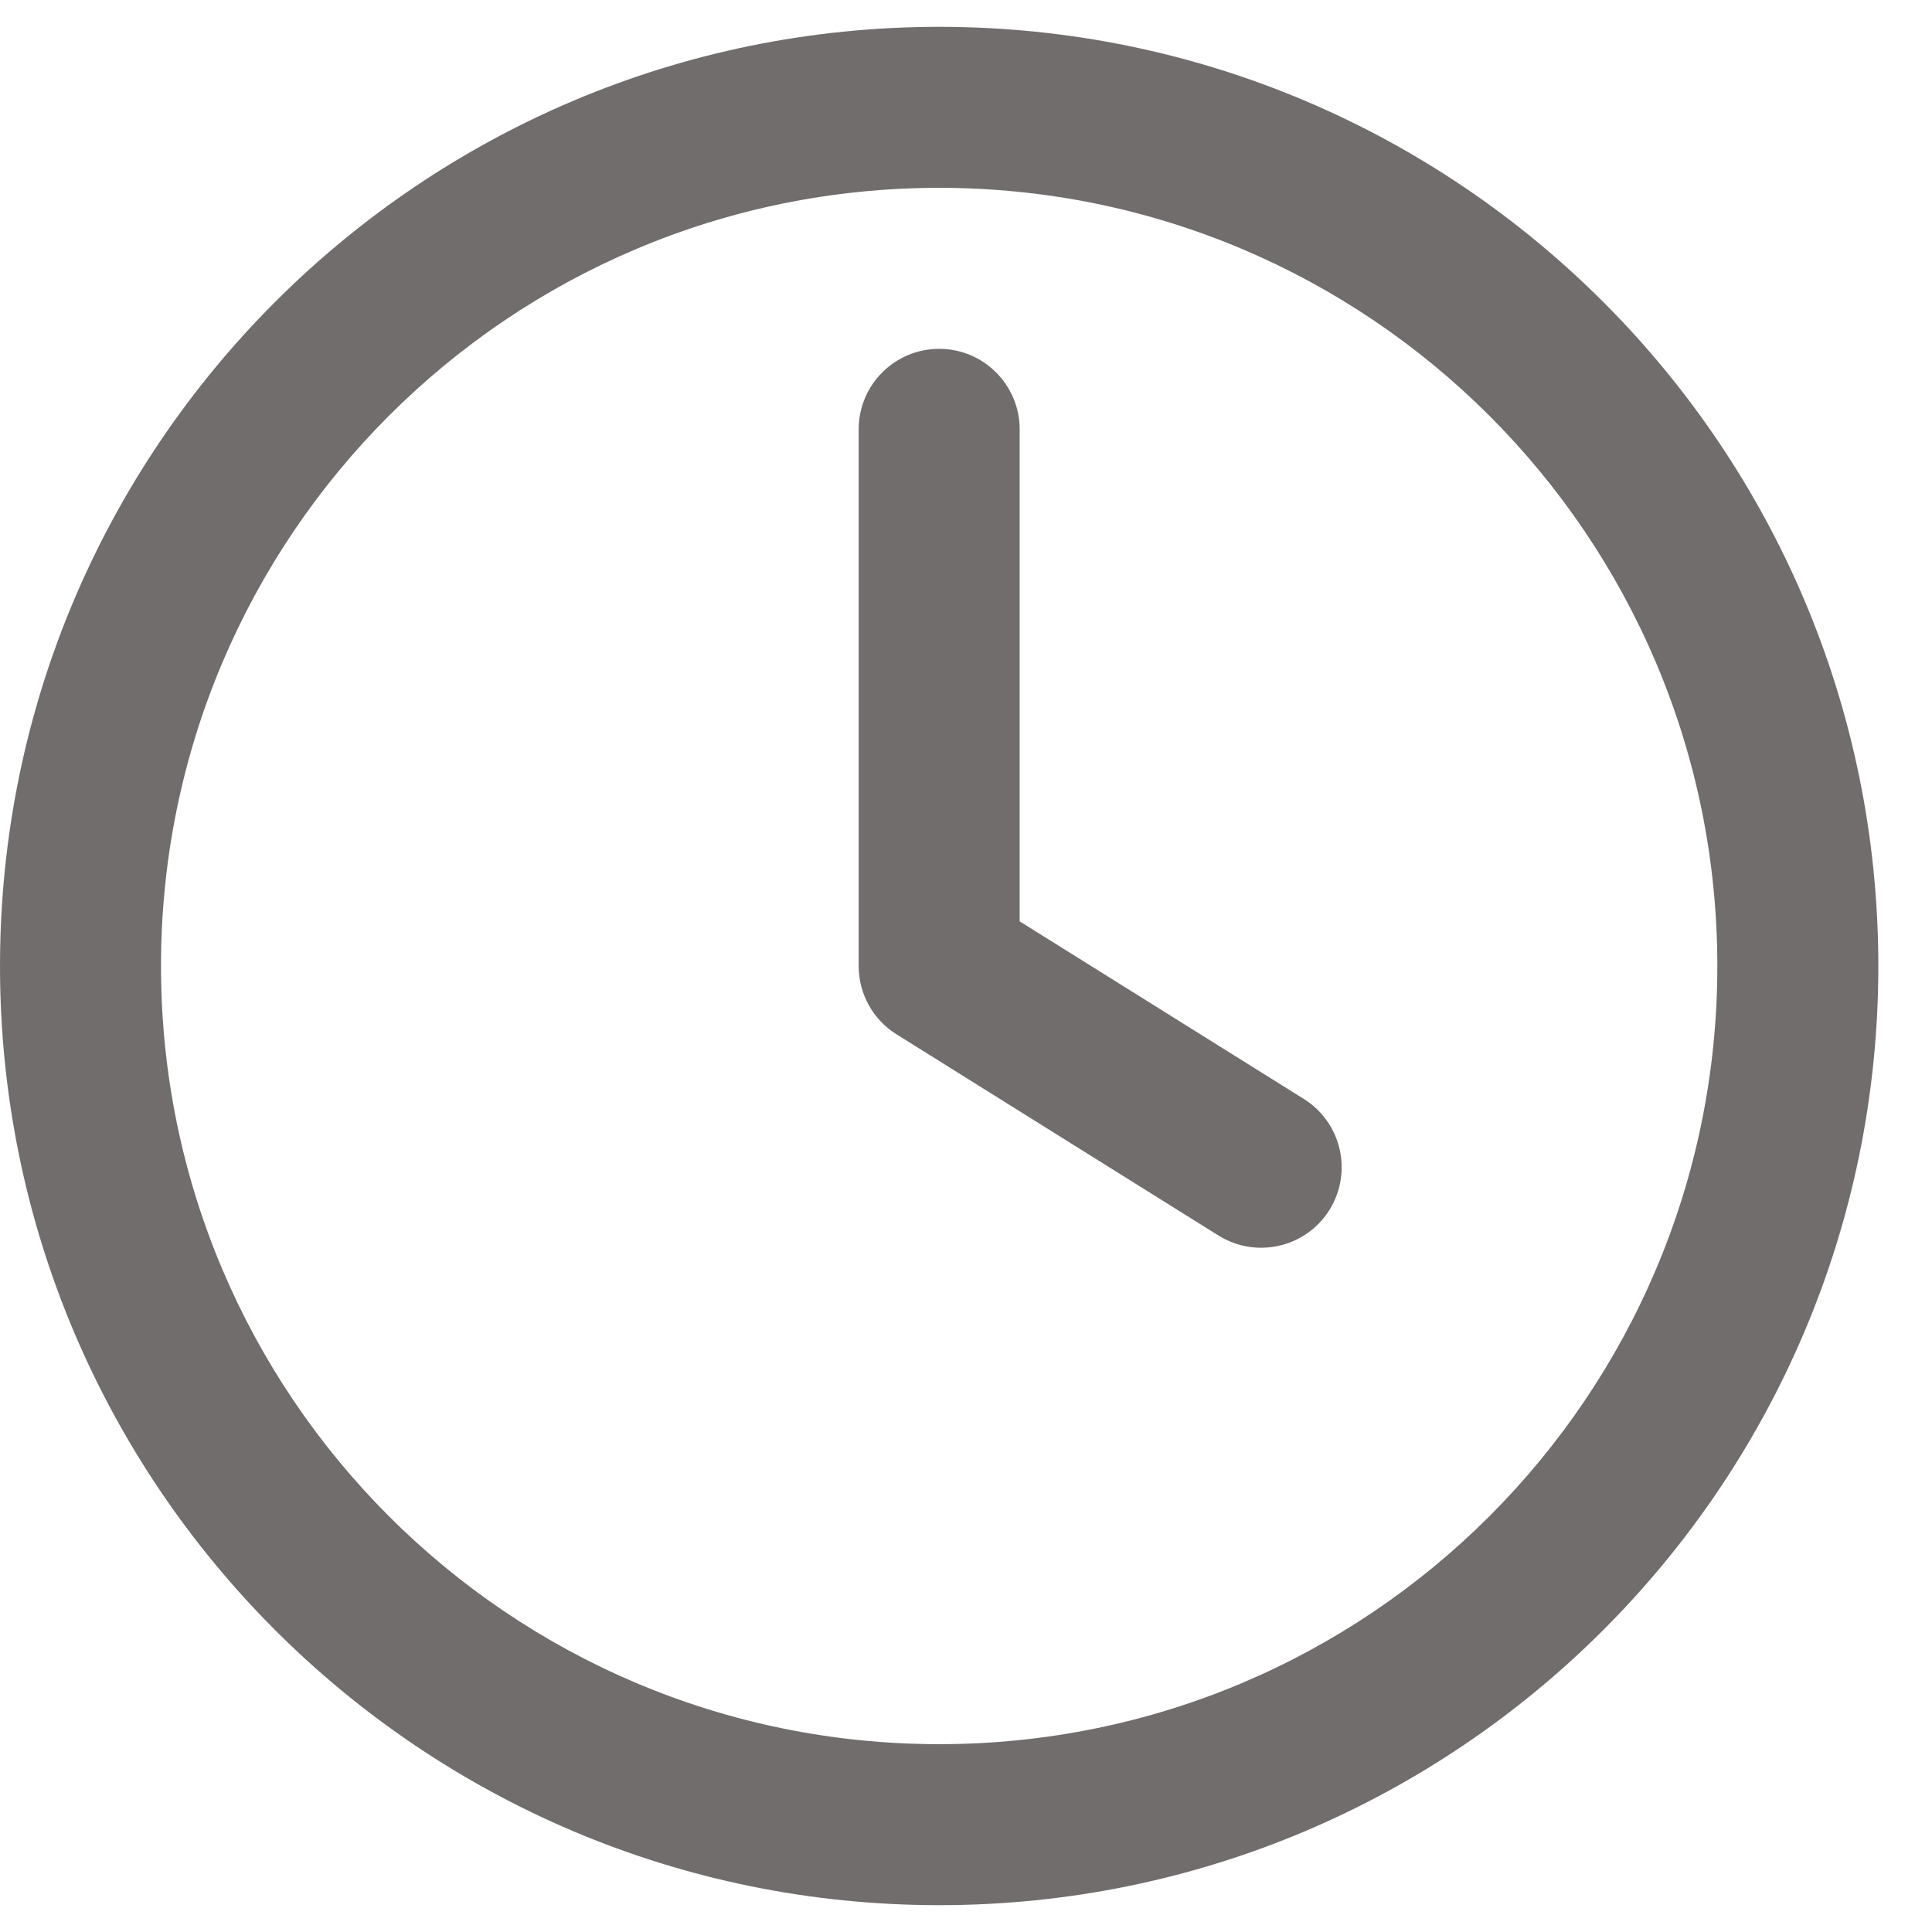
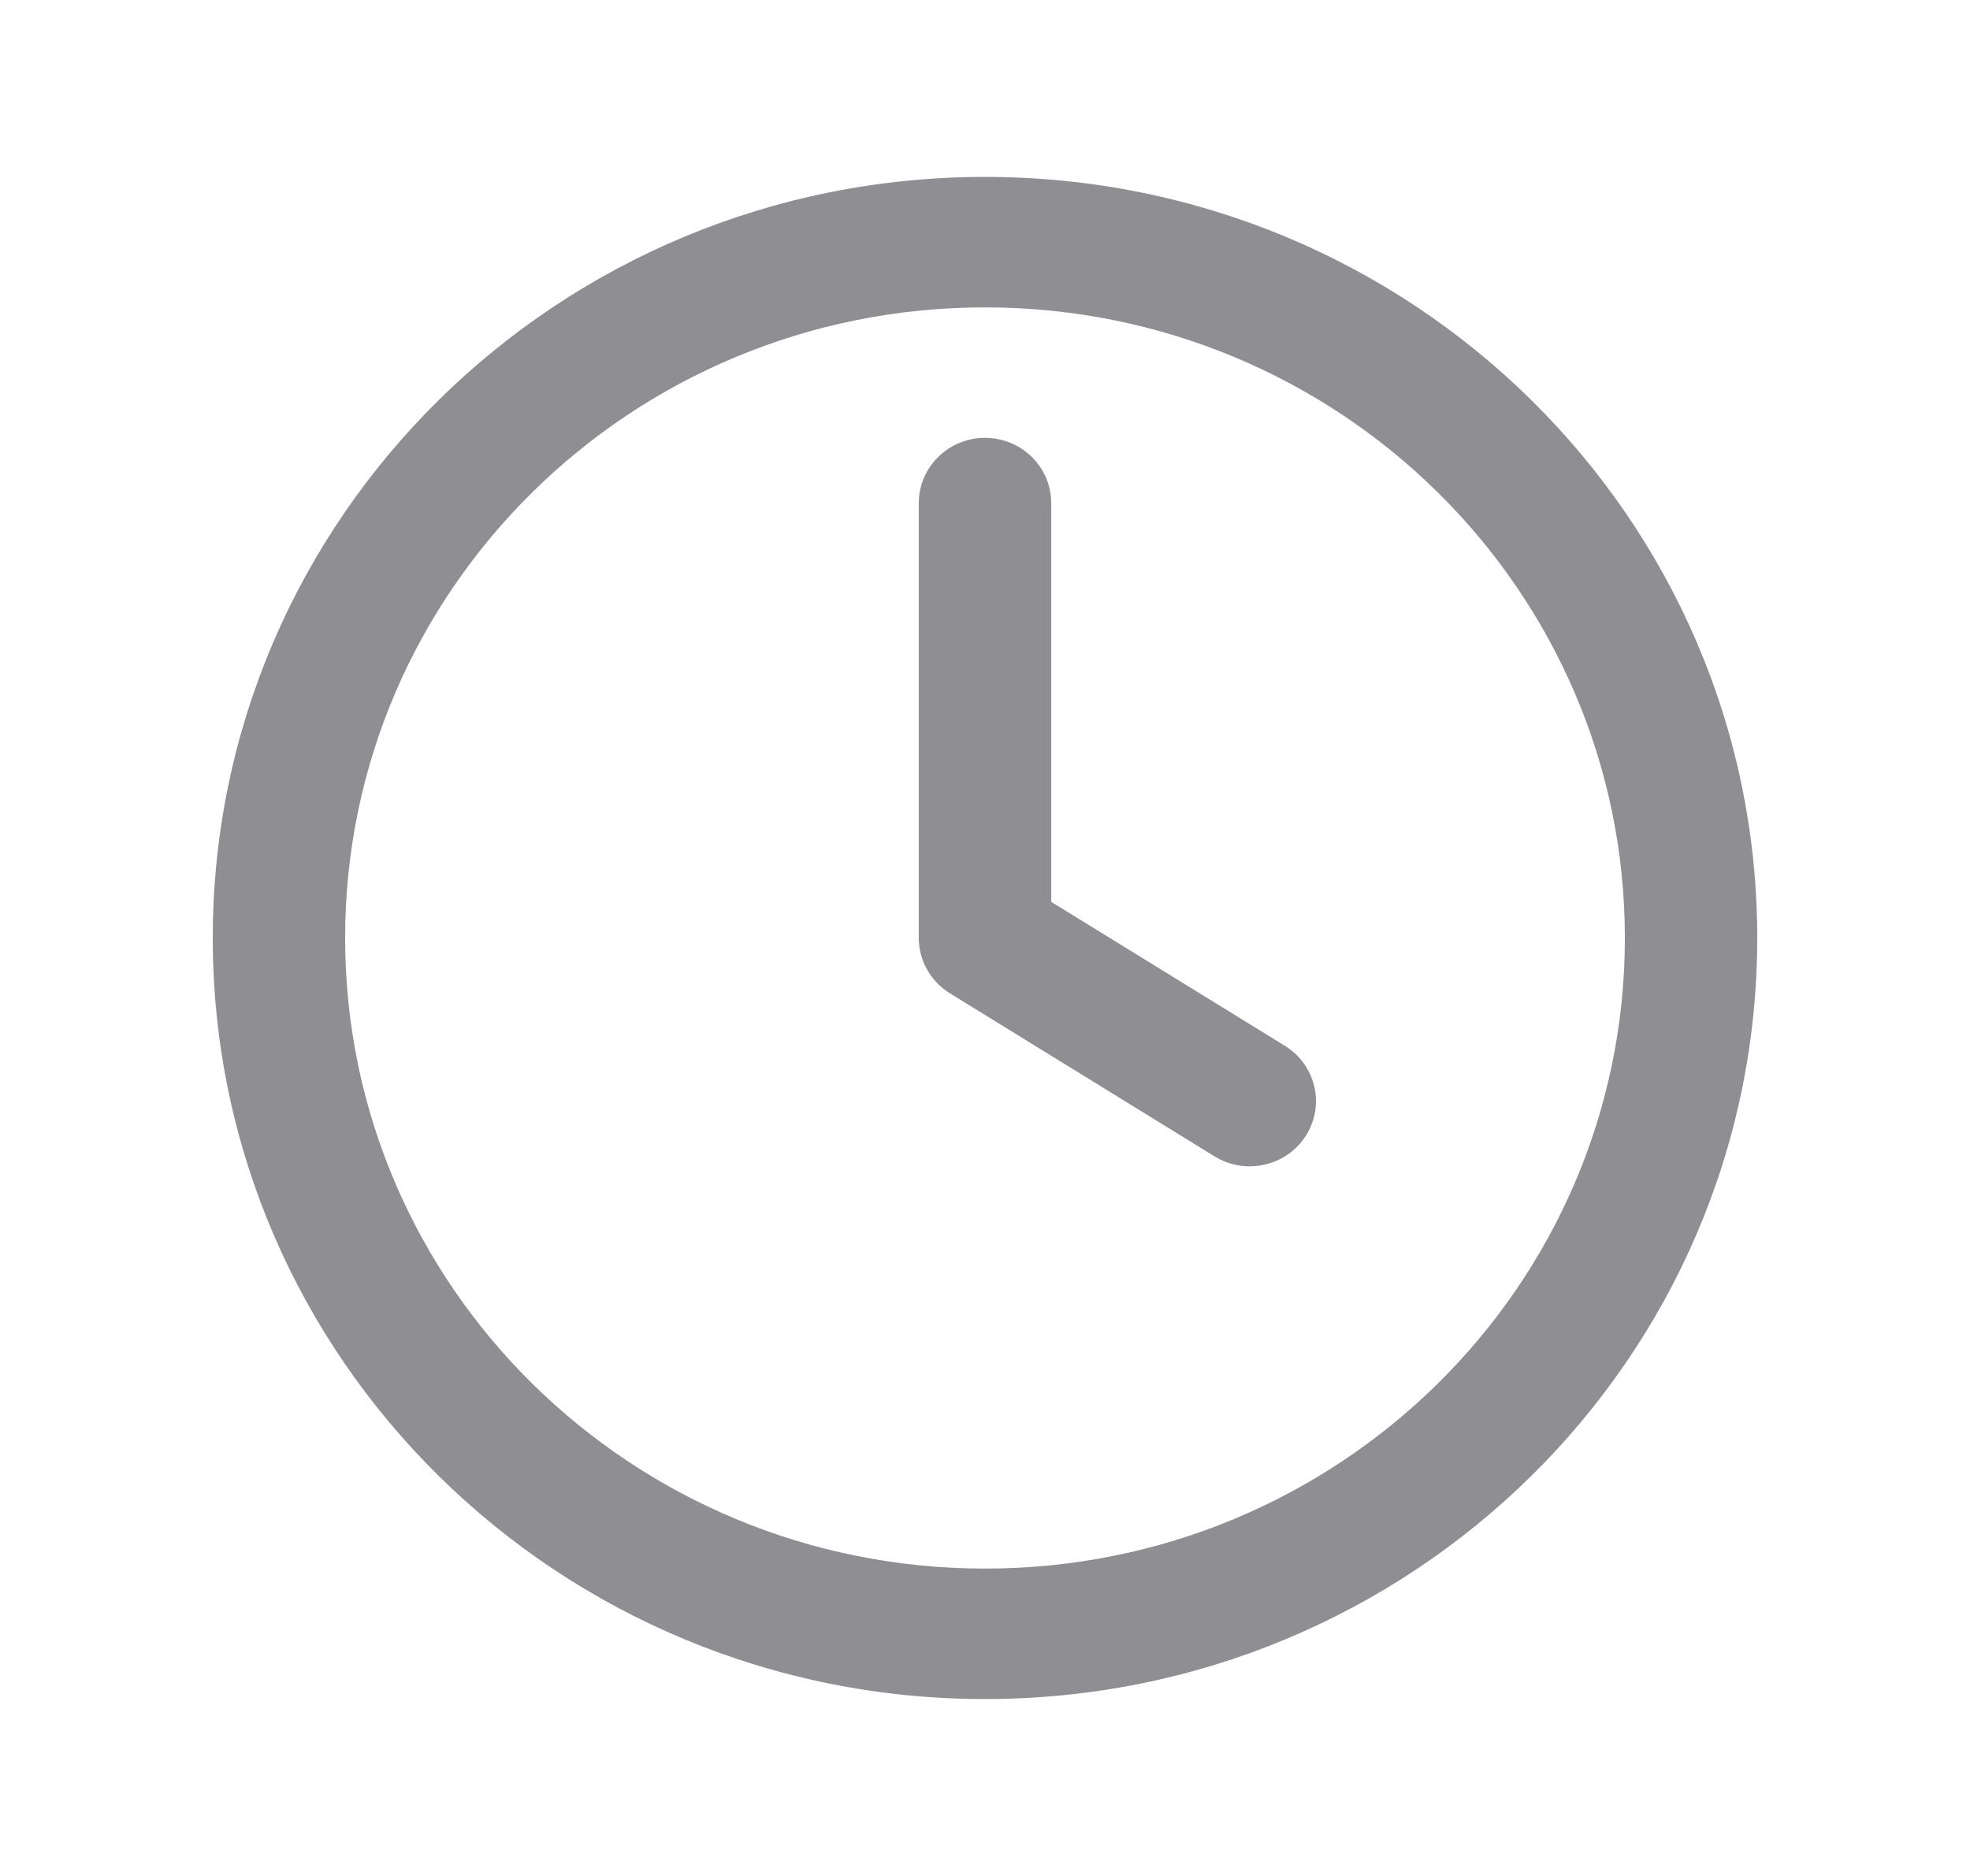
- <svg xmlns="http://www.w3.org/2000/svg" width="18" height="18" viewBox="0 0 18 18" fill="none">
-   <path d="M9.5 4C9.5 3.586 9.164 3.25 8.75 3.25C8.336 3.25 8 3.586 8 4V9C8 9.259 8.133 9.499 8.352 9.636L11.352 11.511C11.704 11.73 12.166 11.624 12.386 11.273C12.605 10.921 12.499 10.459 12.148 10.239L9.5 8.584V4Z" fill="#716D6D" />
-   <path fill-rule="evenodd" clip-rule="evenodd" d="M8.75 0.25C3.918 0.25 0 4.168 0 9C0 13.832 3.918 17.75 8.75 17.75C13.582 17.75 17.5 13.832 17.5 9C17.5 4.168 13.582 0.25 8.75 0.25ZM1.5 9C1.5 4.996 4.746 1.75 8.75 1.75C12.754 1.75 16 4.996 16 9C16 13.004 12.754 16.25 8.75 16.25C4.746 16.25 1.5 13.004 1.5 9Z" fill="#716D6D" />
+ <svg xmlns="http://www.w3.org/2000/svg" width="21" height="20" viewBox="0 0 21 20" fill="none">
+   <path d="M11.206 5.364C11.206 4.98 10.89 4.668 10.5 4.668C10.11 4.668 9.794 4.98 9.794 5.364V10C9.794 10.24 9.92 10.463 10.126 10.59L12.948 12.329C13.279 12.532 13.714 12.433 13.921 12.107C14.127 11.782 14.027 11.353 13.696 11.149L11.206 9.615V5.364Z" fill="#8F8E93" />
+   <path fill-rule="evenodd" clip-rule="evenodd" d="M10.5 1.886C5.954 1.886 2.268 5.519 2.268 10C2.268 14.482 5.954 18.114 10.5 18.114C15.046 18.114 18.732 14.482 18.732 10C18.732 5.519 15.046 1.886 10.5 1.886ZM3.679 10C3.679 6.287 6.733 3.277 10.5 3.277C14.267 3.277 17.321 6.287 17.321 10C17.321 13.713 14.267 16.723 10.5 16.723C6.733 16.723 3.679 13.713 3.679 10Z" fill="#8F8E93" />
</svg>
